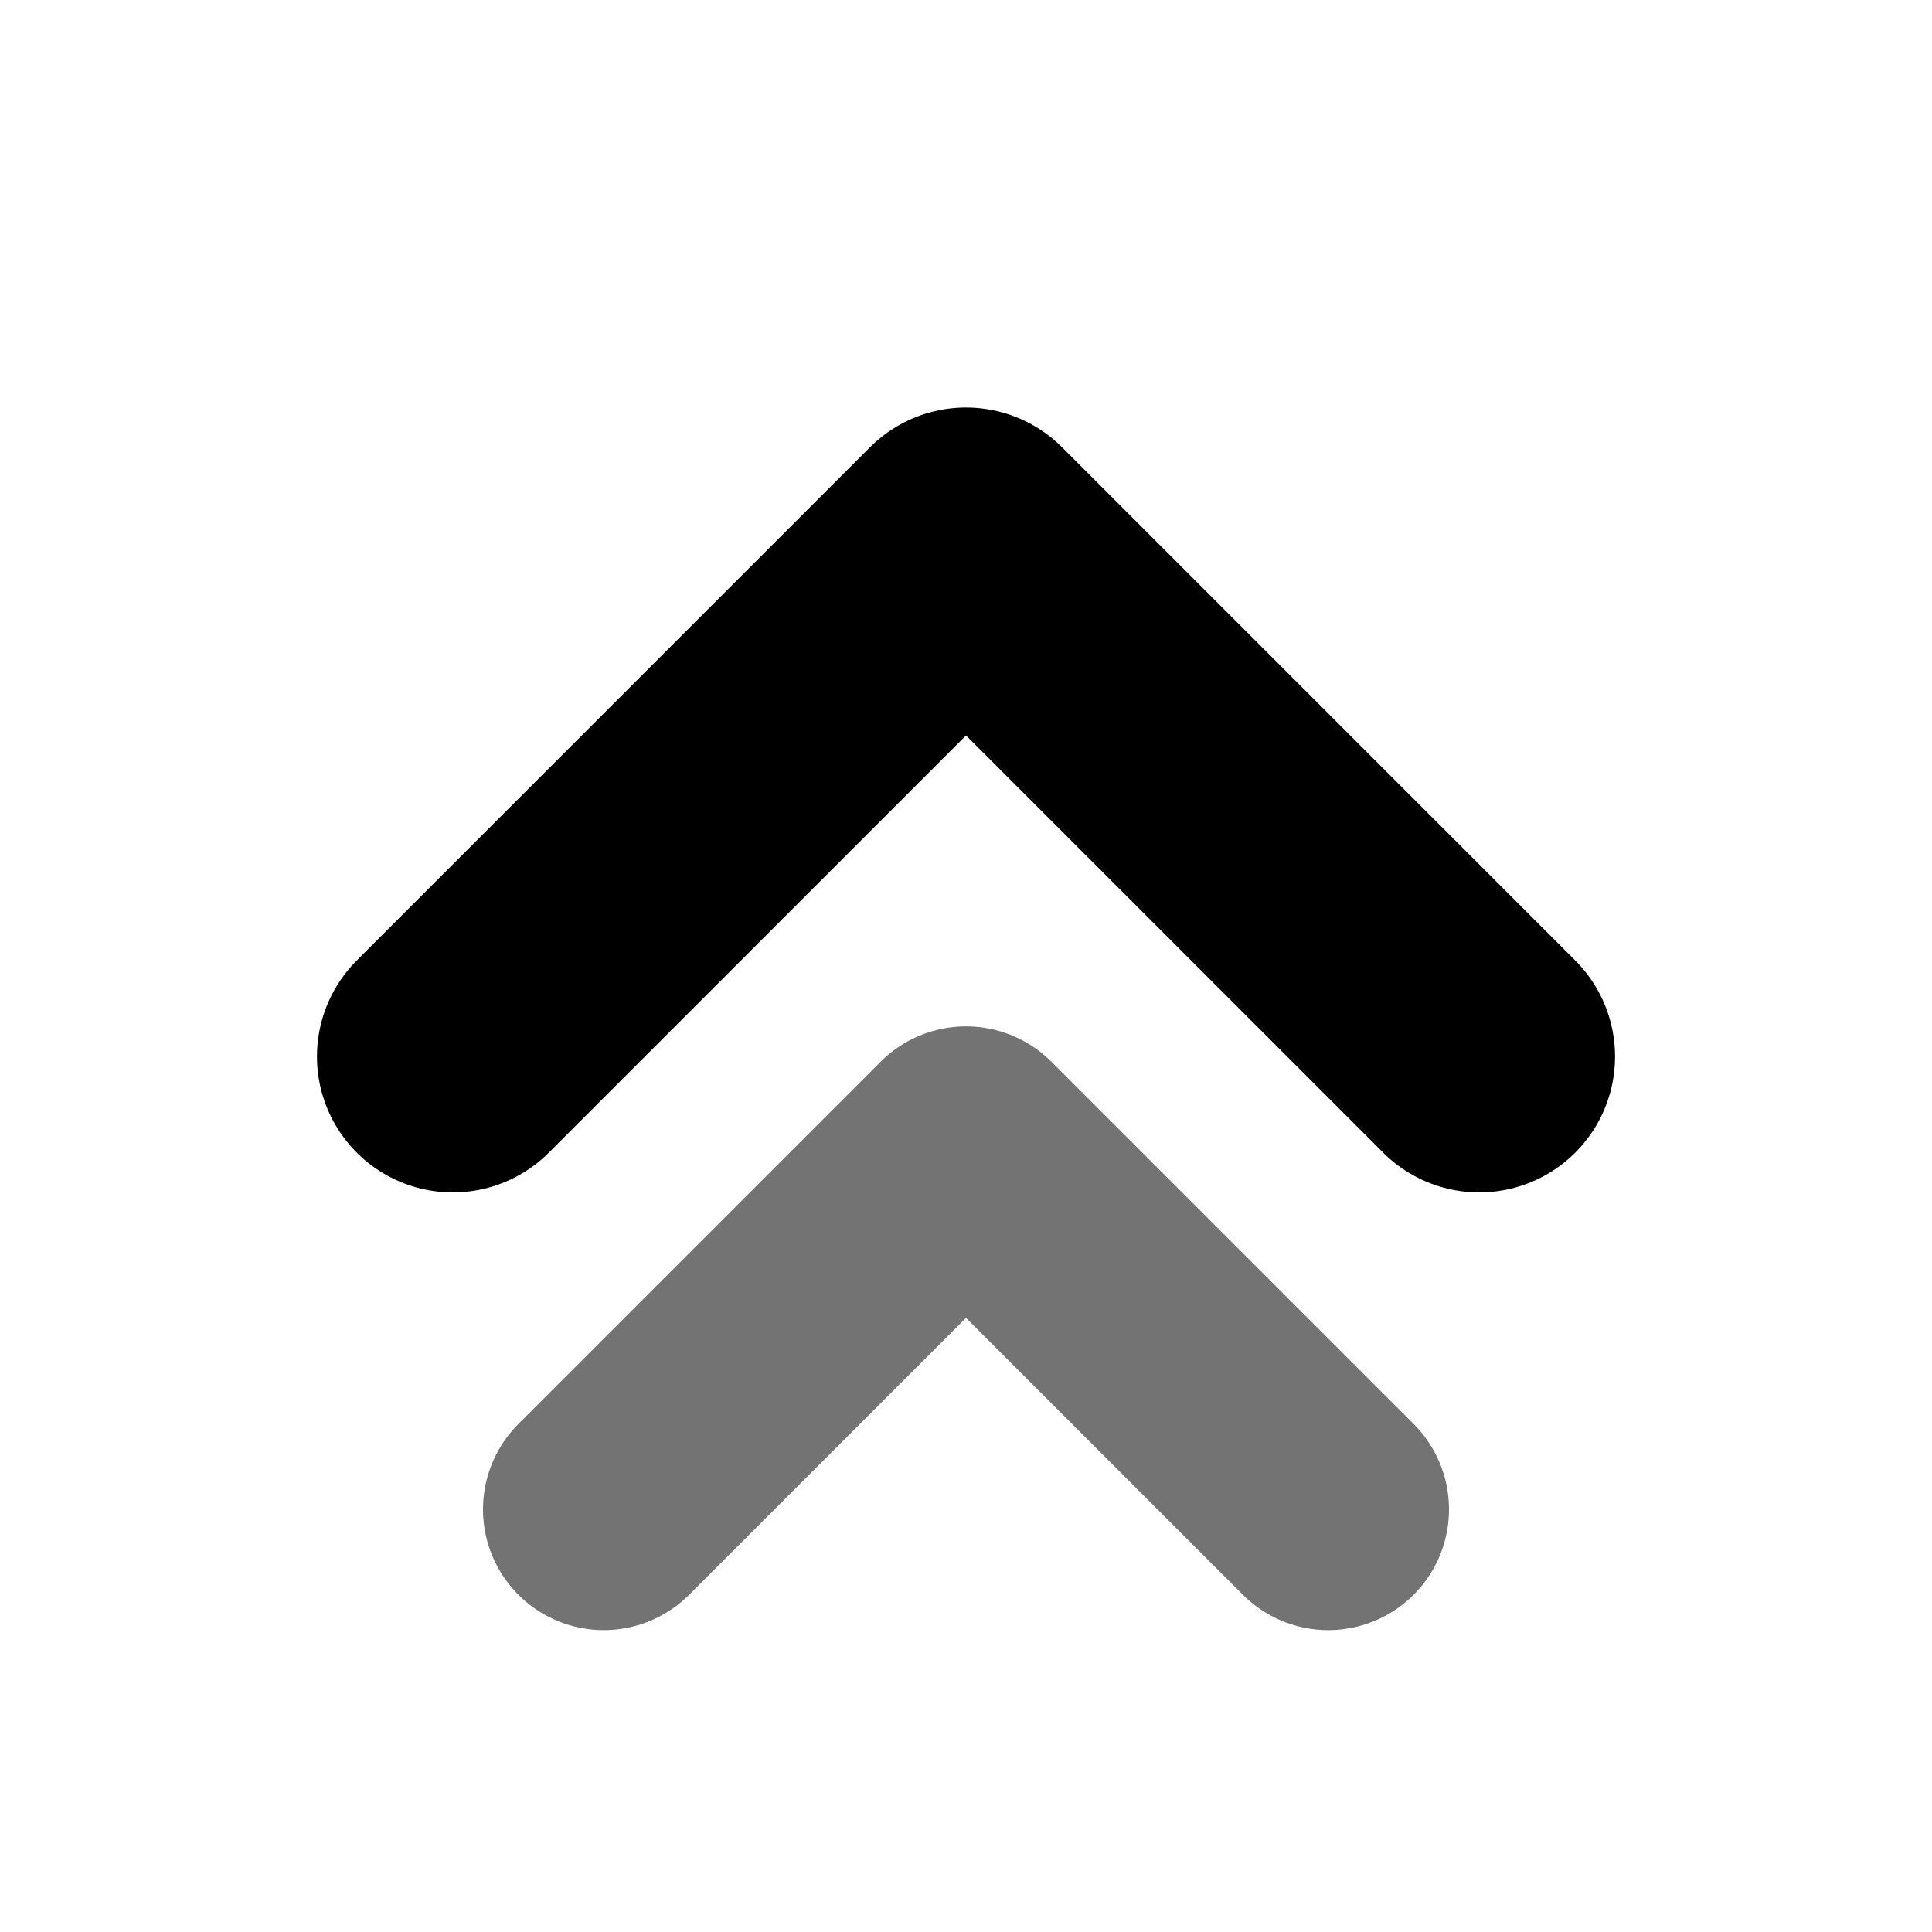
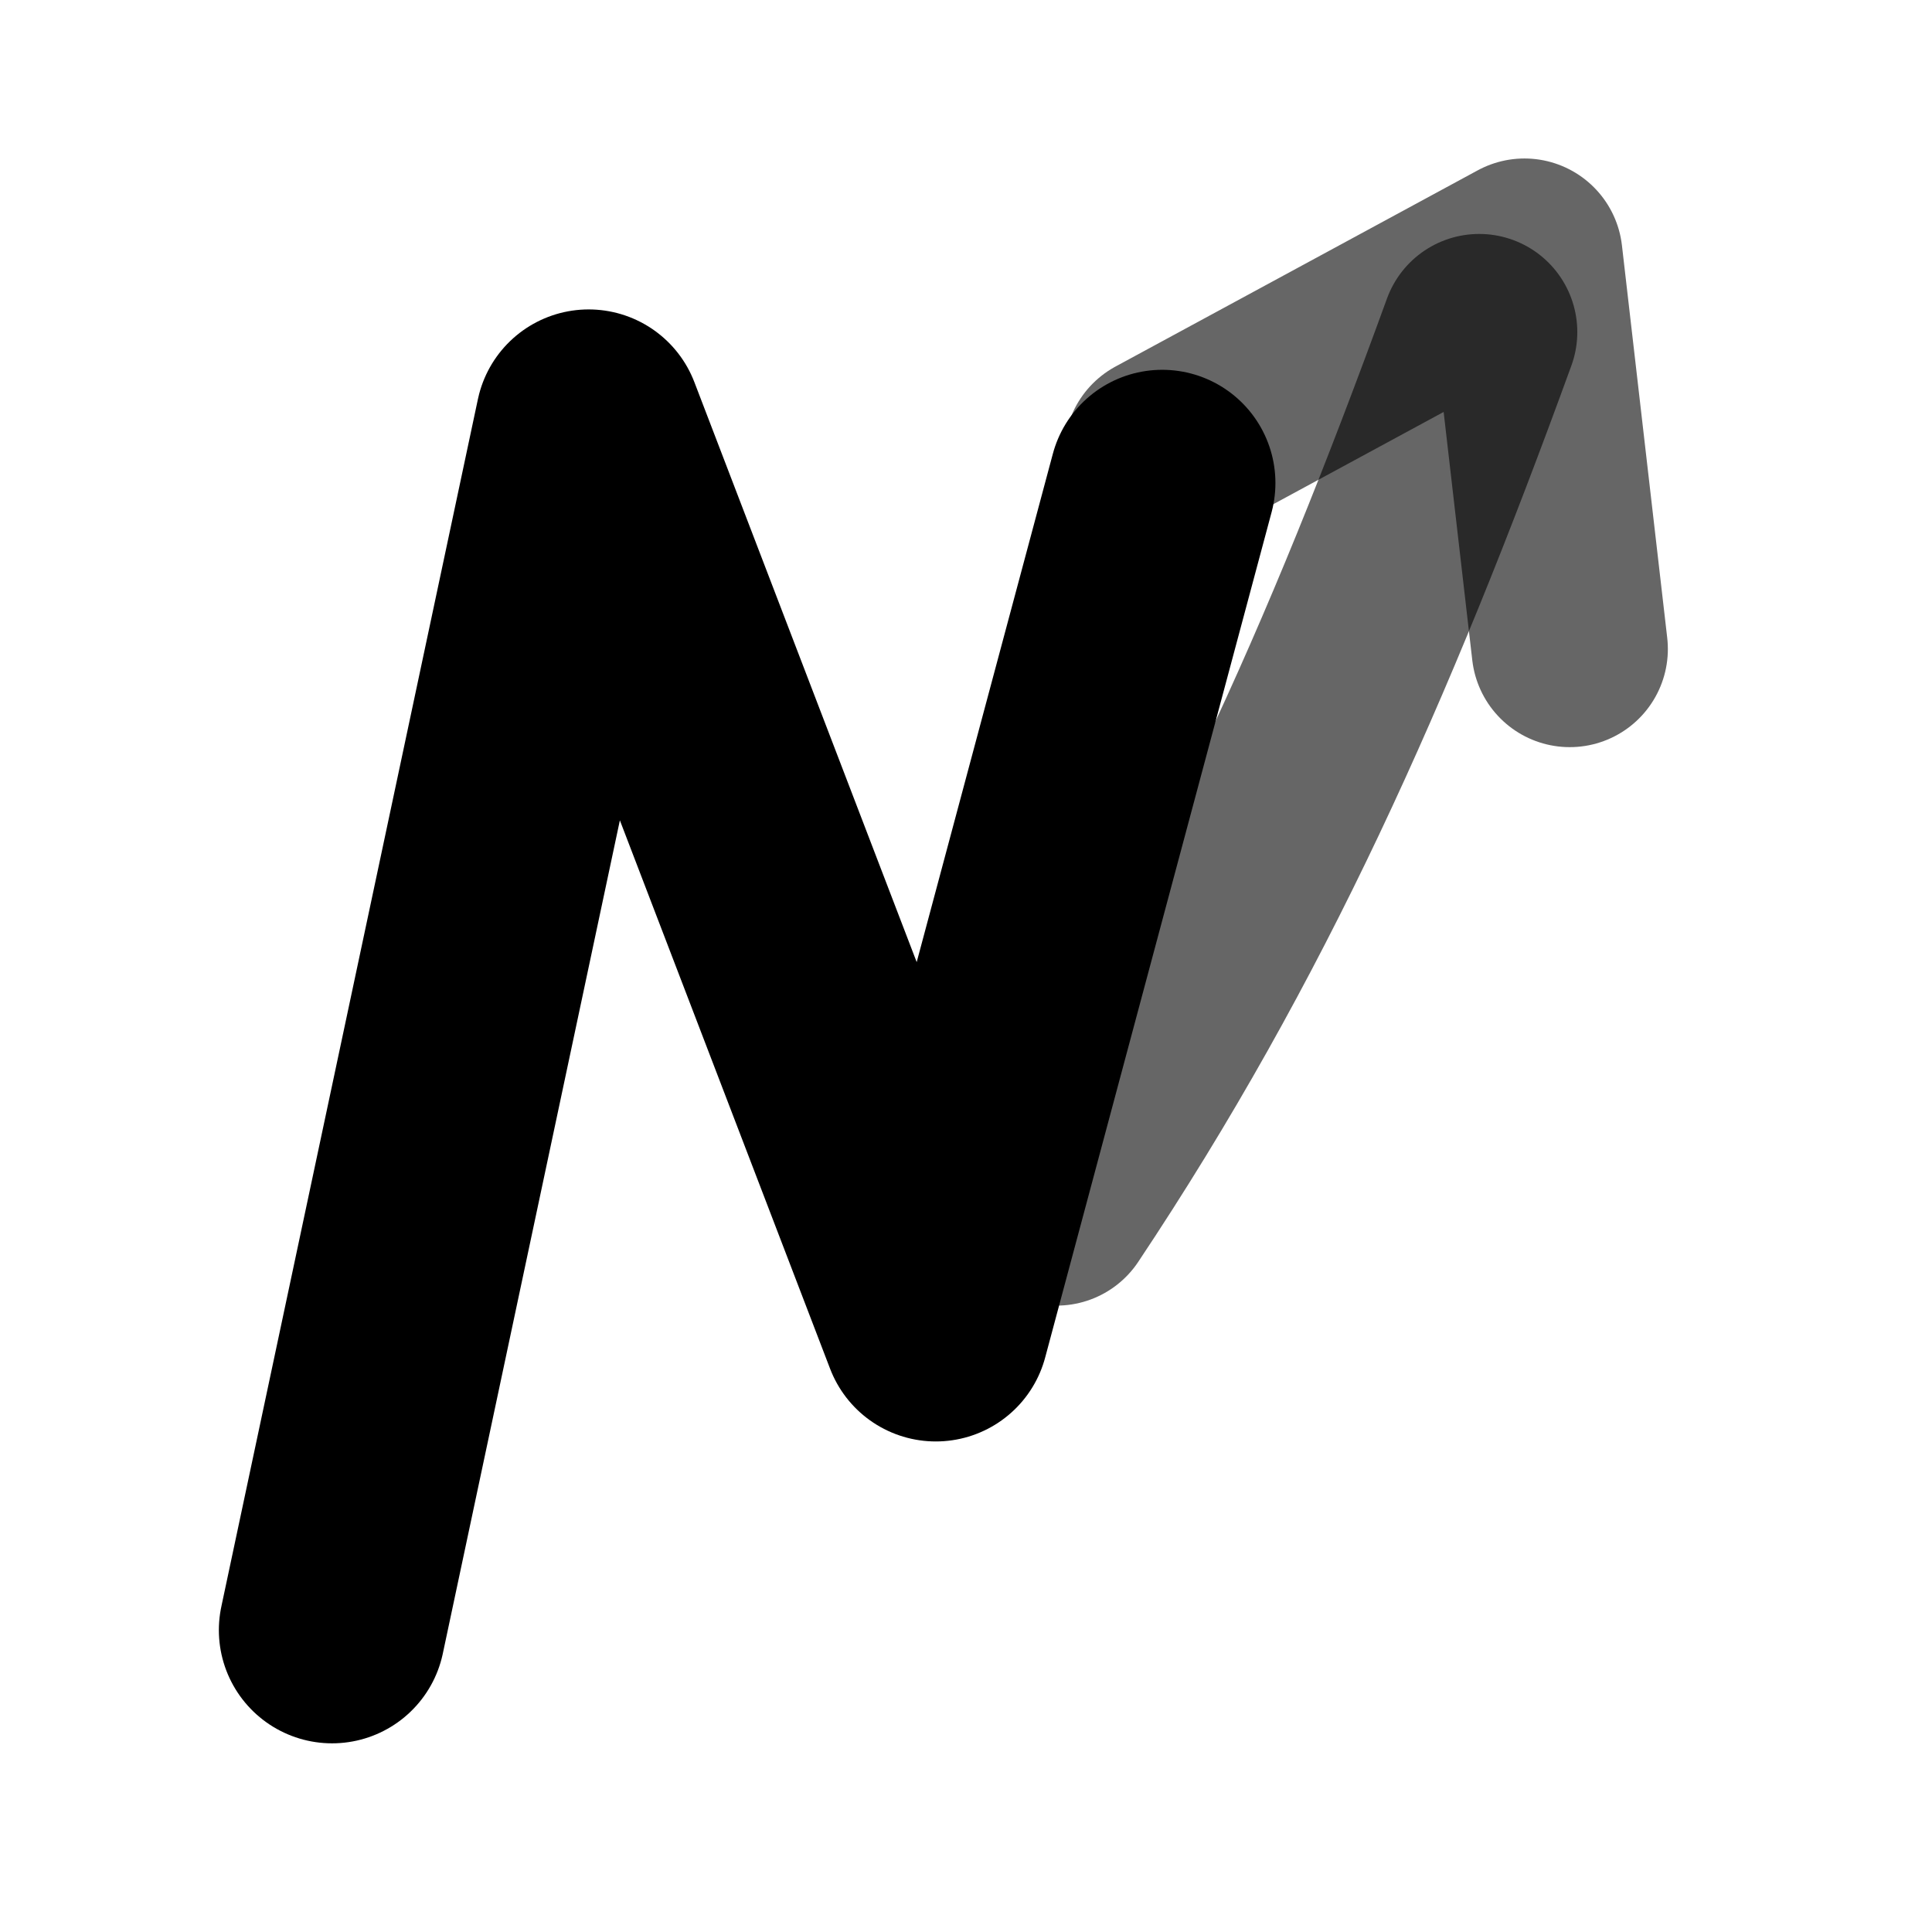
- <svg xmlns="http://www.w3.org/2000/svg" viewBox="0 0 64 64" width="64" height="64" fill="none" role="img" aria-label="Promoted">
+ <svg xmlns="http://www.w3.org/2000/svg" viewBox="0 0 64 64" width="64" height="64" fill="none" role="img" aria-label="New Manager Success">
  <g stroke="currentColor" stroke-linecap="round" stroke-linejoin="round" fill="none">
-     <path d="M15 35 L32 18 L49 35" stroke-width="9" />
-     <path d="M20 50 L32 38 L44 50" stroke-width="8" opacity="0.55" />
+     <path d="M11 54 L19.5 14 L31 44 L38.5 16" stroke-width="7.5" />
+     <path d="M35 40 C41 31 45 22 49 11" stroke-width="6.5" opacity="0.6" />
+     <path d="M38.5 15 L50.5 8.5 L52 21.5" stroke-width="6.5" opacity="0.6" />
  </g>
</svg>
